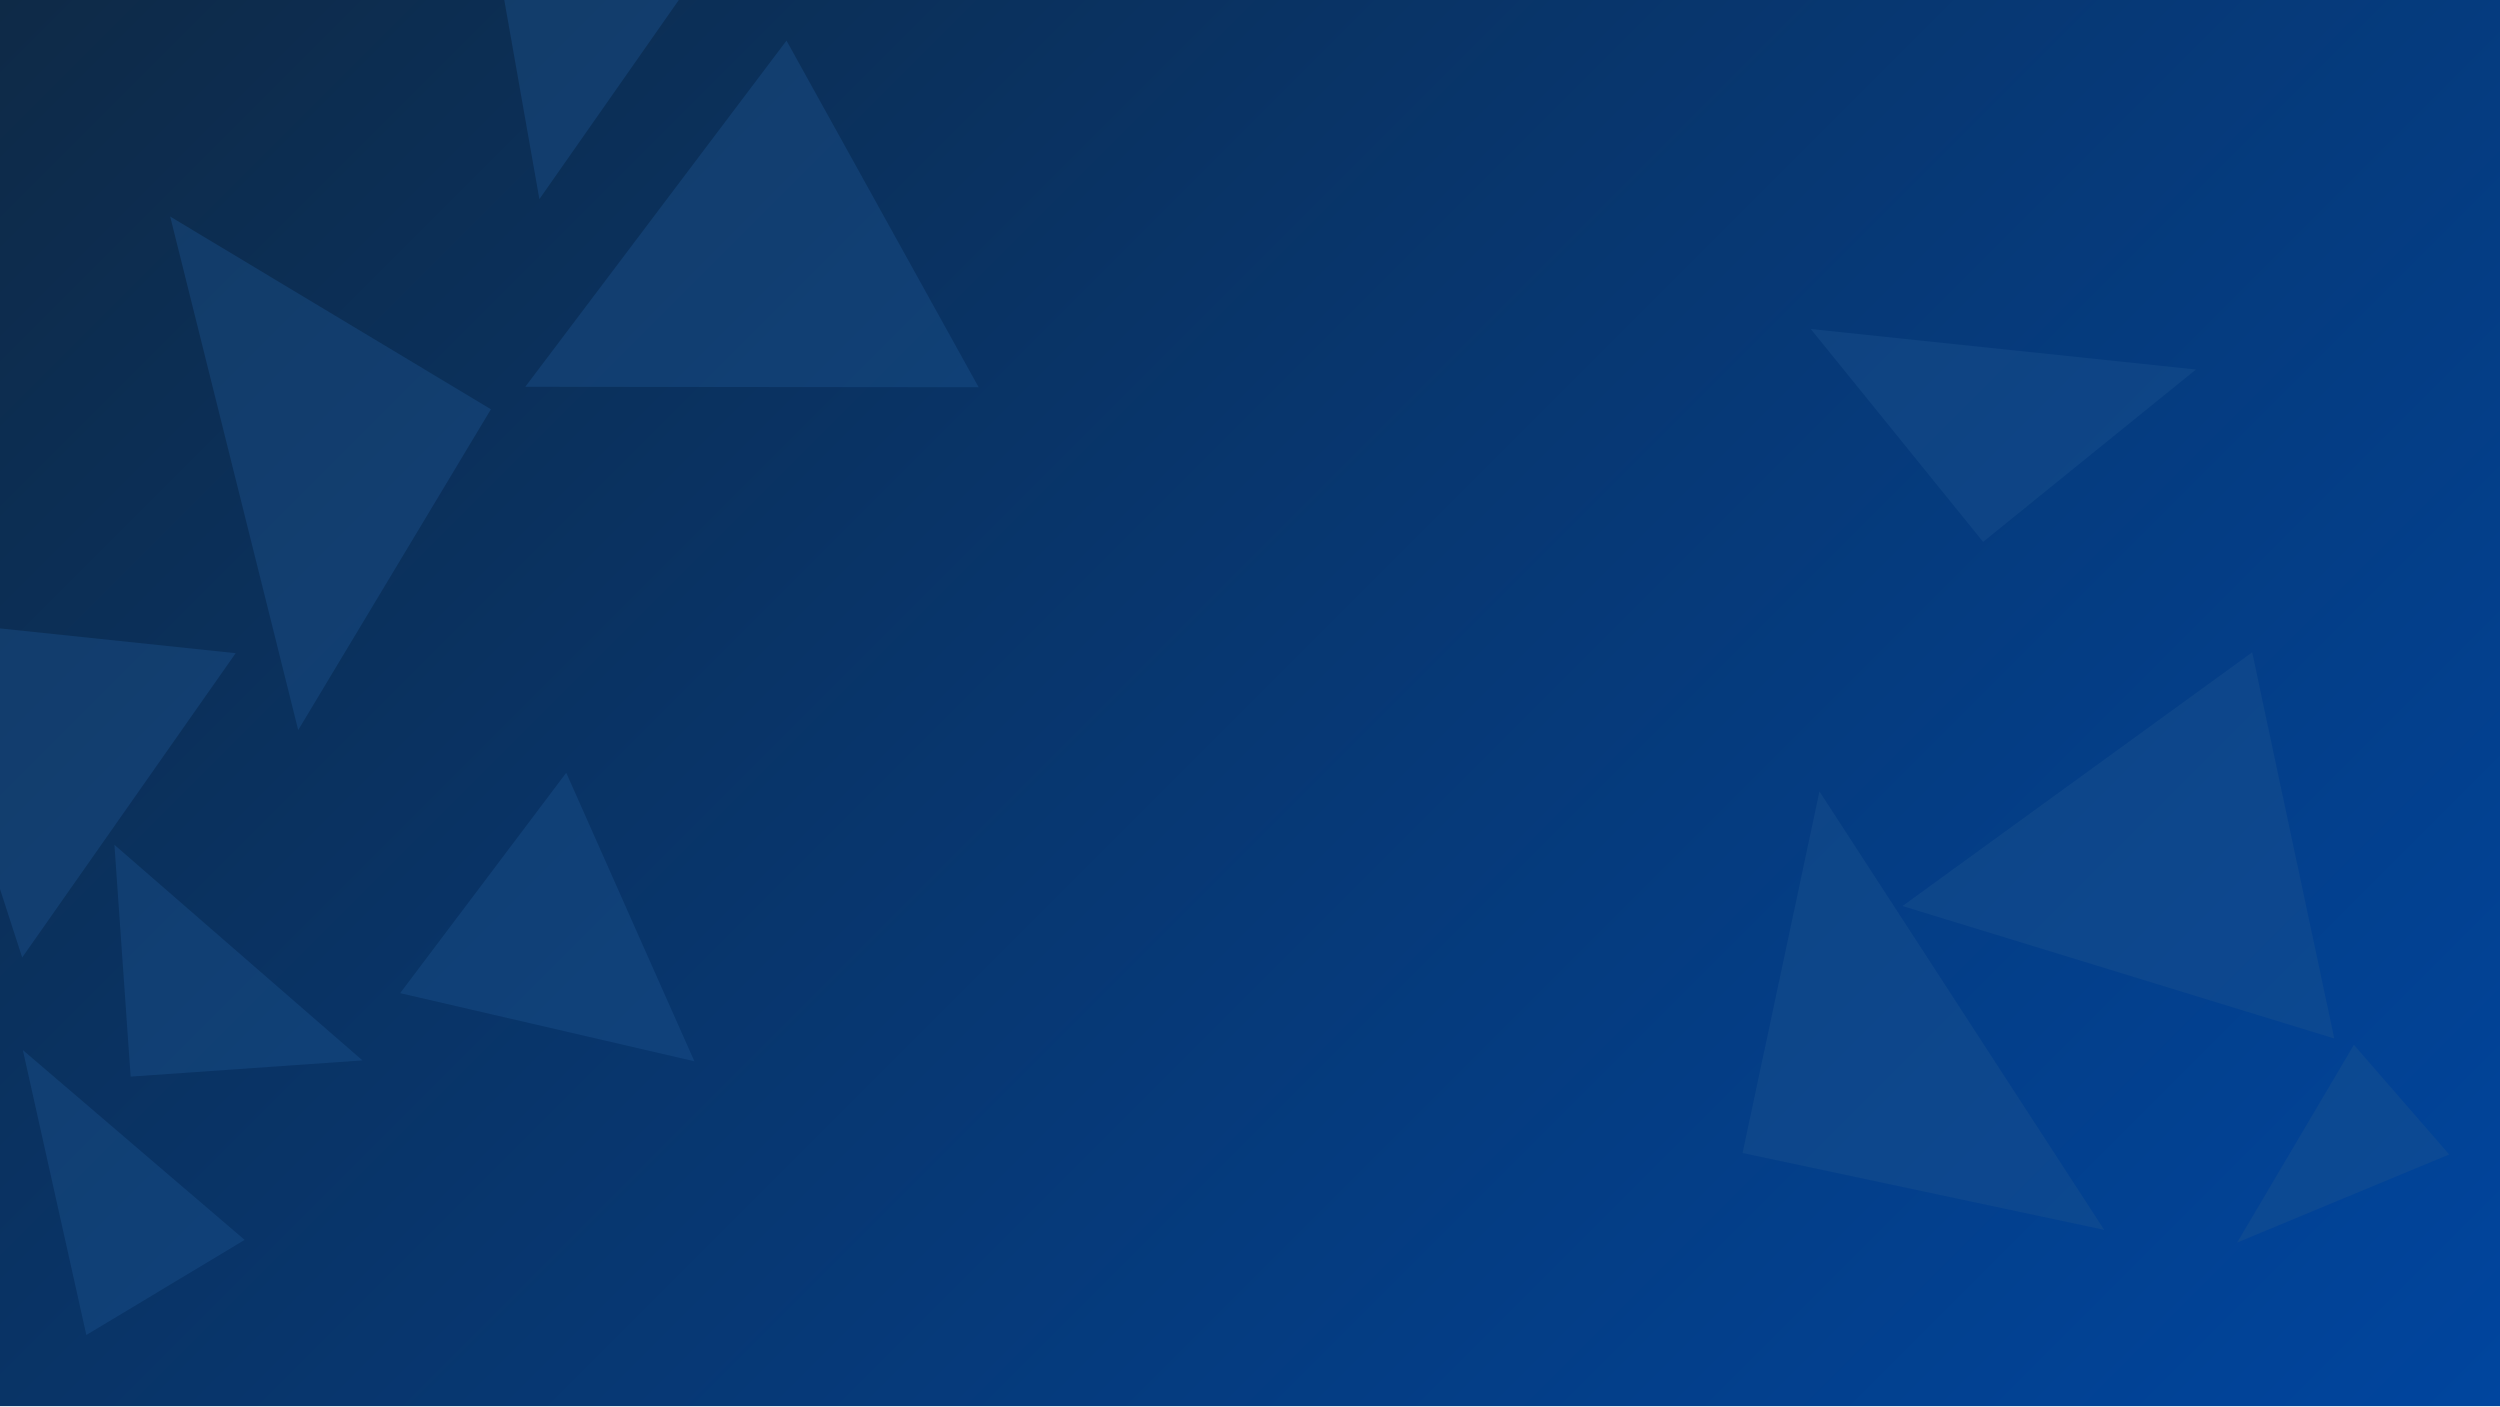
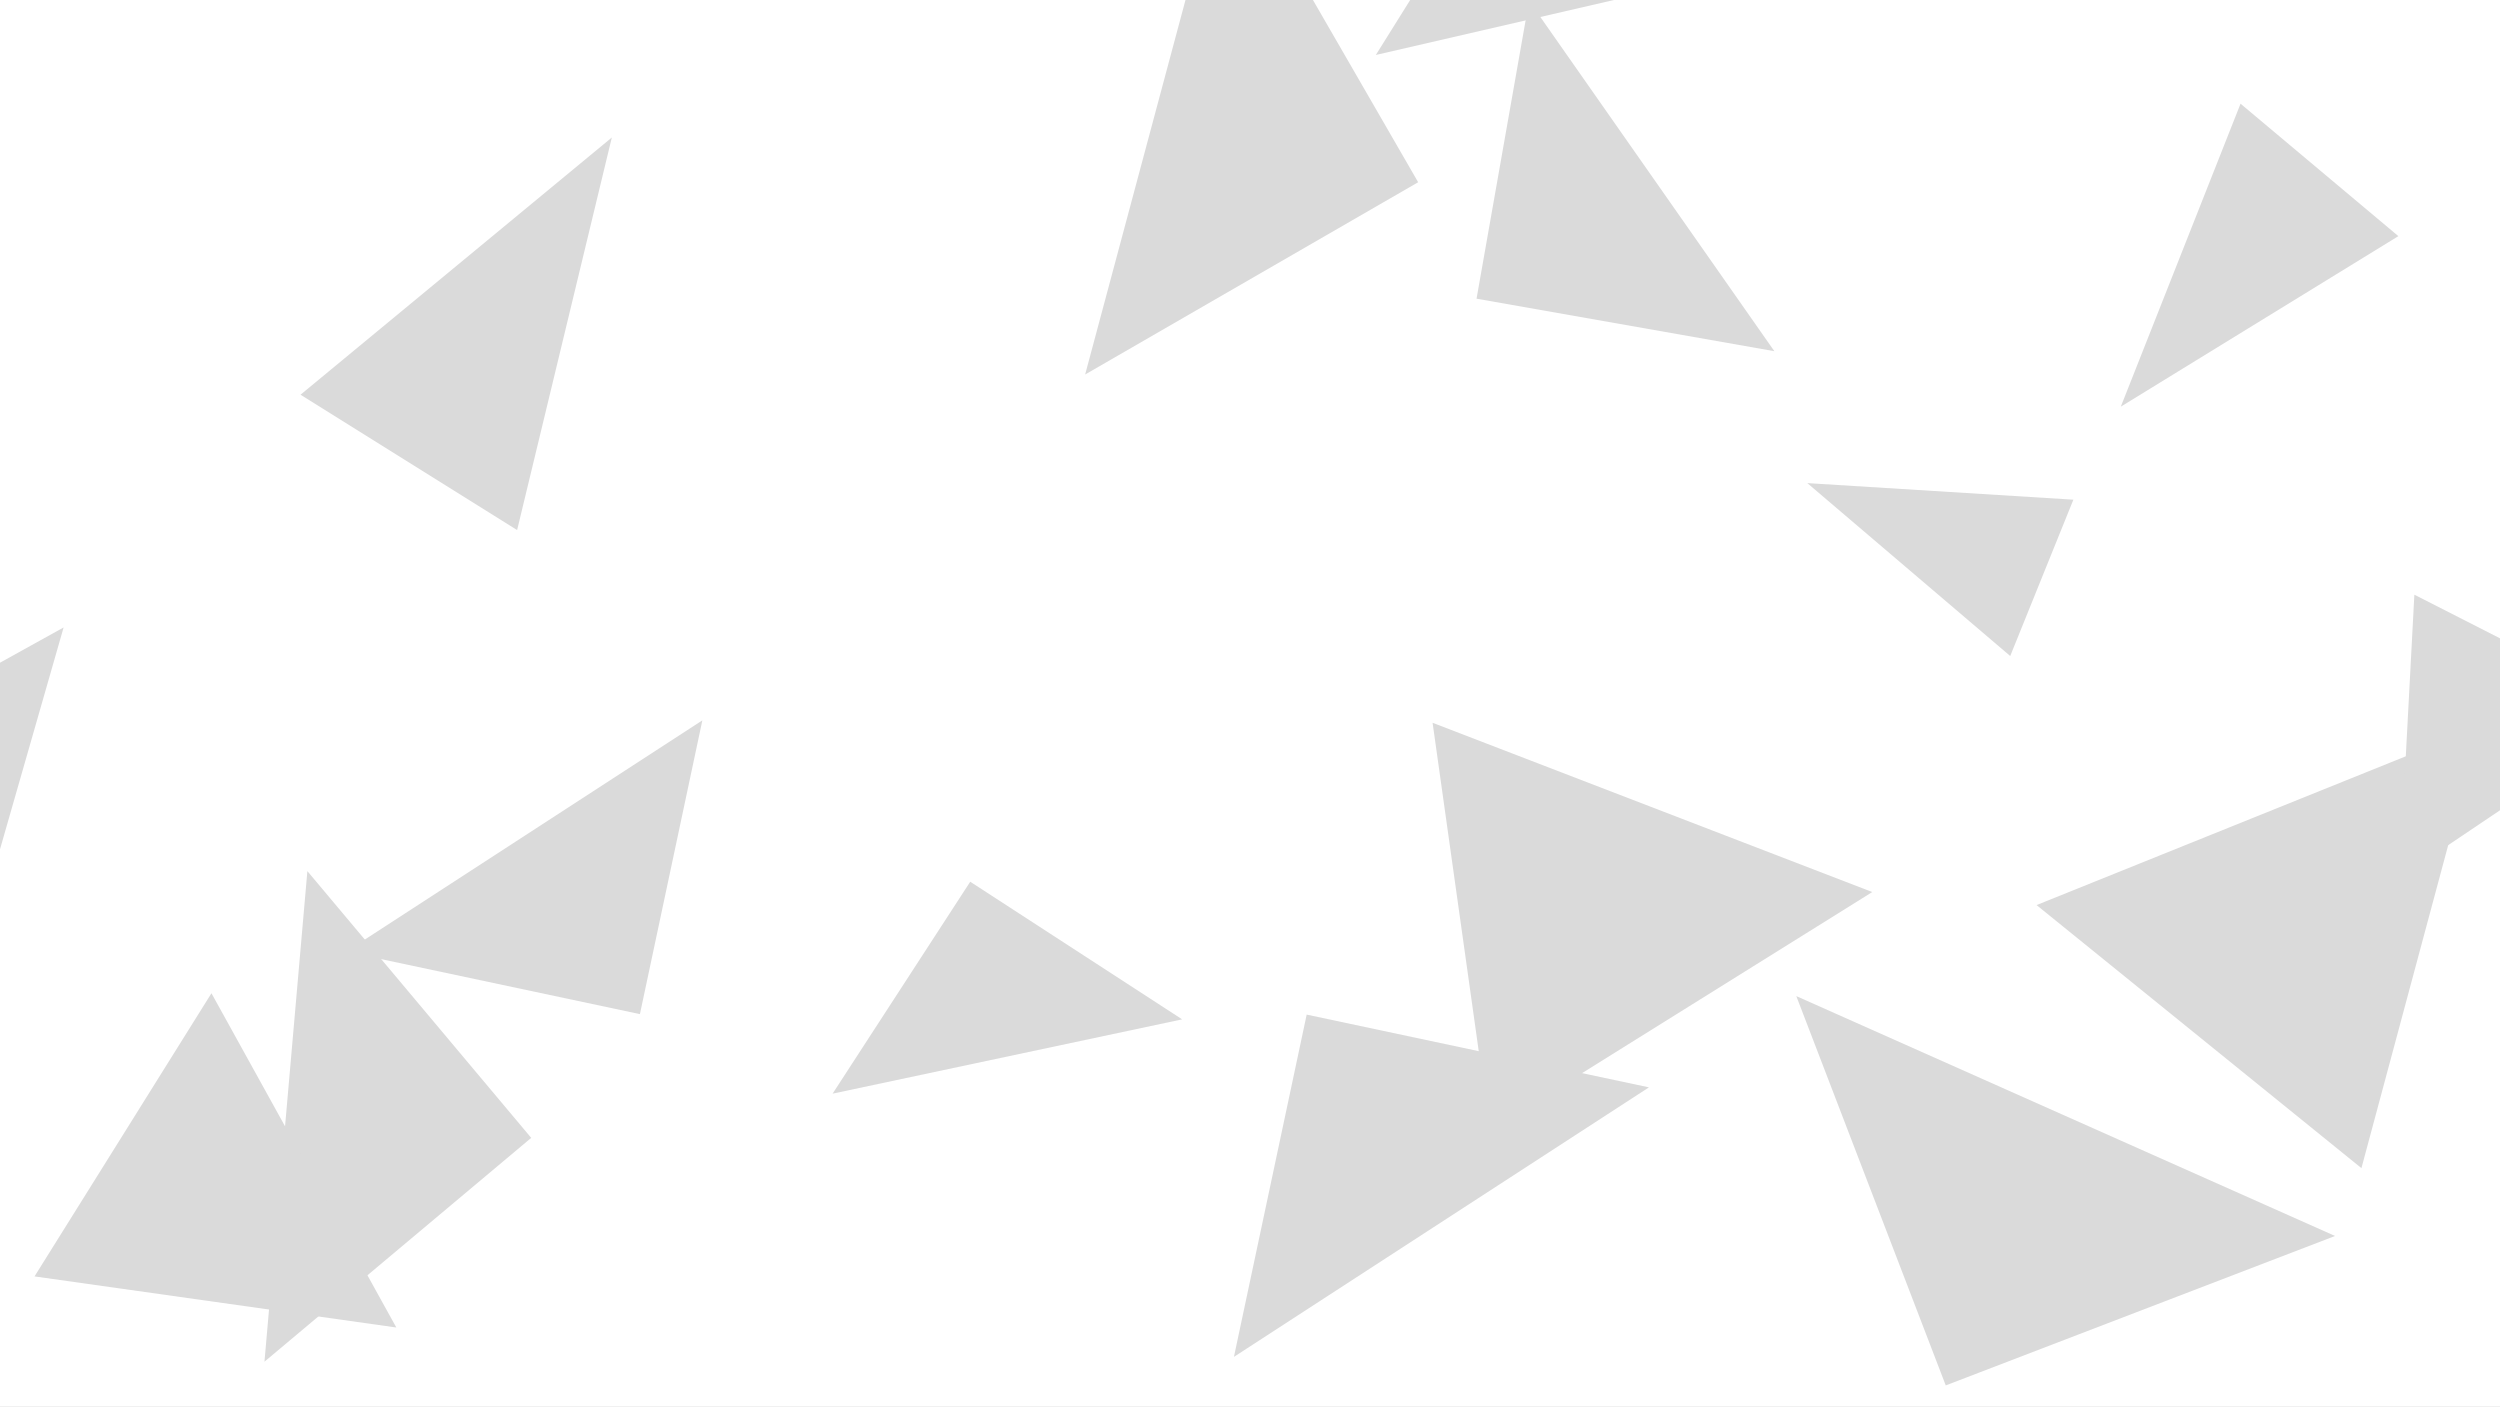
<svg xmlns="http://www.w3.org/2000/svg" version="1.1" width="1920" height="1080" preserveAspectRatio="none" viewBox="0 0 1920 1080">
-   <g mask="url(&quot;#SvgjsMask1044&quot;)" fill="none">
-     <rect width="1920" height="1080" x="0" y="0" fill="url(&quot;#SvgjsLinearGradient1045&quot;)" />
-     <path d="M1338.315 885.496L1616.004 944.52 1397.339 607.807z" fill="rgba(28, 83, 142, 0.4)" class="triangle-float2" />
-     <path d="M536.072-21.051L362.089-142.875 414.248 152.932z" fill="rgba(28, 83, 142, 0.4)" class="triangle-float3" />
-     <path d="M533.268 815.052L434.87 593.478 307.327 762.733z" fill="rgba(28, 83, 142, 0.4)" class="triangle-float3" />
-     <path d="M377.038 314.332L130.7 166.317 229.023 560.671z" fill="rgba(28, 83, 142, 0.4)" class="triangle-float3" />
-     <path d="M17.041 735.347L181.014 501.644-67.181 475.558z" fill="rgba(28, 83, 142, 0.4)" class="triangle-float3" />
-     <path d="M1461.124 695.83L1792.719 797.555 1729.681 500.981z" fill="rgba(28, 83, 142, 0.4)" class="triangle-float2" />
-     <path d="M100.325 826.832L278.34 814.384 87.877 648.817z" fill="rgba(28, 83, 142, 0.4)" class="triangle-float1" />
-     <path d="M1880.977 886.62L1807.792 802.43 1718.099 954.303z" fill="rgba(28, 83, 142, 0.4)" class="triangle-float2" />
-     <path d="M403.408 297.064L751.599 297.396 604.036 31.185z" fill="rgba(28, 83, 142, 0.4)" class="triangle-float2" />
-     <path d="M1523.034 416.15L1686.488 283.787 1390.672 252.696z" fill="rgba(28, 83, 142, 0.4)" class="triangle-float2" />
-     <path d="M66.319 1025.267L187.857 952.24 17.547 806.447z" fill="rgba(28, 83, 142, 0.4)" class="triangle-float2" />
+   <g mask="url(&quot;#SvgjsMask1117&quot;)" fill="none">
+     <rect width="1920" height="1080" x="0" y="0" fill="rgba(255, 255, 255, 1)" />
+     <path d="M1133.988 229.389L1362.706 269.718 1174.317 0.671z" fill="rgba(218, 218, 218, 1)" class="triangle-float2" />
+     <path d="M1904.726 557.838L1564.076 695.092 1813.574 897.131z" fill="rgba(218, 218, 218, 1)" class="triangle-float3" />
+     <path d="M1437.901 685.093L1100.226 555.103 1144.246 868.321z" fill="rgba(218, 218, 218, 1)" class="triangle-float1" />
+     <path d="M230.798 303.14L397.143 407.084 469.887 105.594z" fill="rgba(218, 218, 218, 1)" class="triangle-float2" />
+     <path d="M407.967 873.88L236.068 669.018 203.106 1045.779z" fill="rgba(218, 218, 218, 1)" class="triangle-float3" />
+     <path d="M491.456 778.85L539.413 553.23 265.837 730.893z" fill="rgba(218, 218, 218, 1)" class="triangle-float3" />
+     <path d="M1150.654-108.247L1056.635 42.215 1301.116-14.228z" fill="rgba(218, 218, 218, 1)" class="triangle-float1" />
+     <path d="M1841.949 181.353L1720.733 79.641 1628.773 312.321z" fill="rgba(218, 218, 218, 1)" class="triangle-float3" />
+     <path d="M1494.334 1063.997L1793.323 949.226 1379.563 765.008z" fill="rgba(218, 218, 218, 1)" class="triangle-float3" />
+     <path d="M1543.848 503.814L1592.353 383.758 1388.017 371.027z" fill="rgba(218, 218, 218, 1)" class="triangle-float1" />
+     <path d="M1842.687 674.327L2031.656 547.127 1854.234 456.726z" fill="rgba(218, 218, 218, 1)" class="triangle-float1" />
+     <path d="M1003.531 779.216L947.658 1042.078 1266.394 835.089z" fill="rgba(218, 218, 218, 1)" class="triangle-float3" />
+     <path d="M1089.147 139.956L941.484-115.804 833.387 287.618z" fill="rgba(218, 218, 218, 1)" class="triangle-float1" />
+     <path d="M304.378 1019.522L162.4 762.811 26.507 980.285z" fill="rgba(218, 218, 218, 1)" class="triangle-float3" />
+     <path d="M-219.03 630.368L-70.538 898.254 48.856 481.876z" fill="rgba(218, 218, 218, 1)" class="triangle-float3" />
+     <path d="M745.132 677.169L639.436 839.927 907.89 782.866z" fill="rgba(218, 218, 218, 1)" class="triangle-float3" />
  </g>
  <defs>
-     <mask id="SvgjsMask1044">
+     <mask id="SvgjsMask1117">
      <rect width="1920" height="1080" fill="#ffffff" />
    </mask>
-     <linearGradient x1="10.94%" y1="-19.44%" x2="89.06%" y2="119.44%" gradientUnits="userSpaceOnUse" id="SvgjsLinearGradient1045">
-       <stop stop-color="#0e2a47" offset="0" />
-       <stop stop-color="#00459e" offset="1" />
-     </linearGradient>
    <style>
                @keyframes float1 {
                    0%{transform: translate(0, 0)}
                    50%{transform: translate(-10px, 0)}
                    100%{transform: translate(0, 0)}
                }

                .triangle-float1 {
                    animation: float1 5s infinite;
                }

                @keyframes float2 {
                    0%{transform: translate(0, 0)}
                    50%{transform: translate(-5px, -5px)}
                    100%{transform: translate(0, 0)}
                }

                .triangle-float2 {
                    animation: float2 4s infinite;
                }

                @keyframes float3 {
                    0%{transform: translate(0, 0)}
                    50%{transform: translate(0, -10px)}
                    100%{transform: translate(0, 0)}
                }

                .triangle-float3 {
                    animation: float3 6s infinite;
                }
            </style>
  </defs>
</svg>
